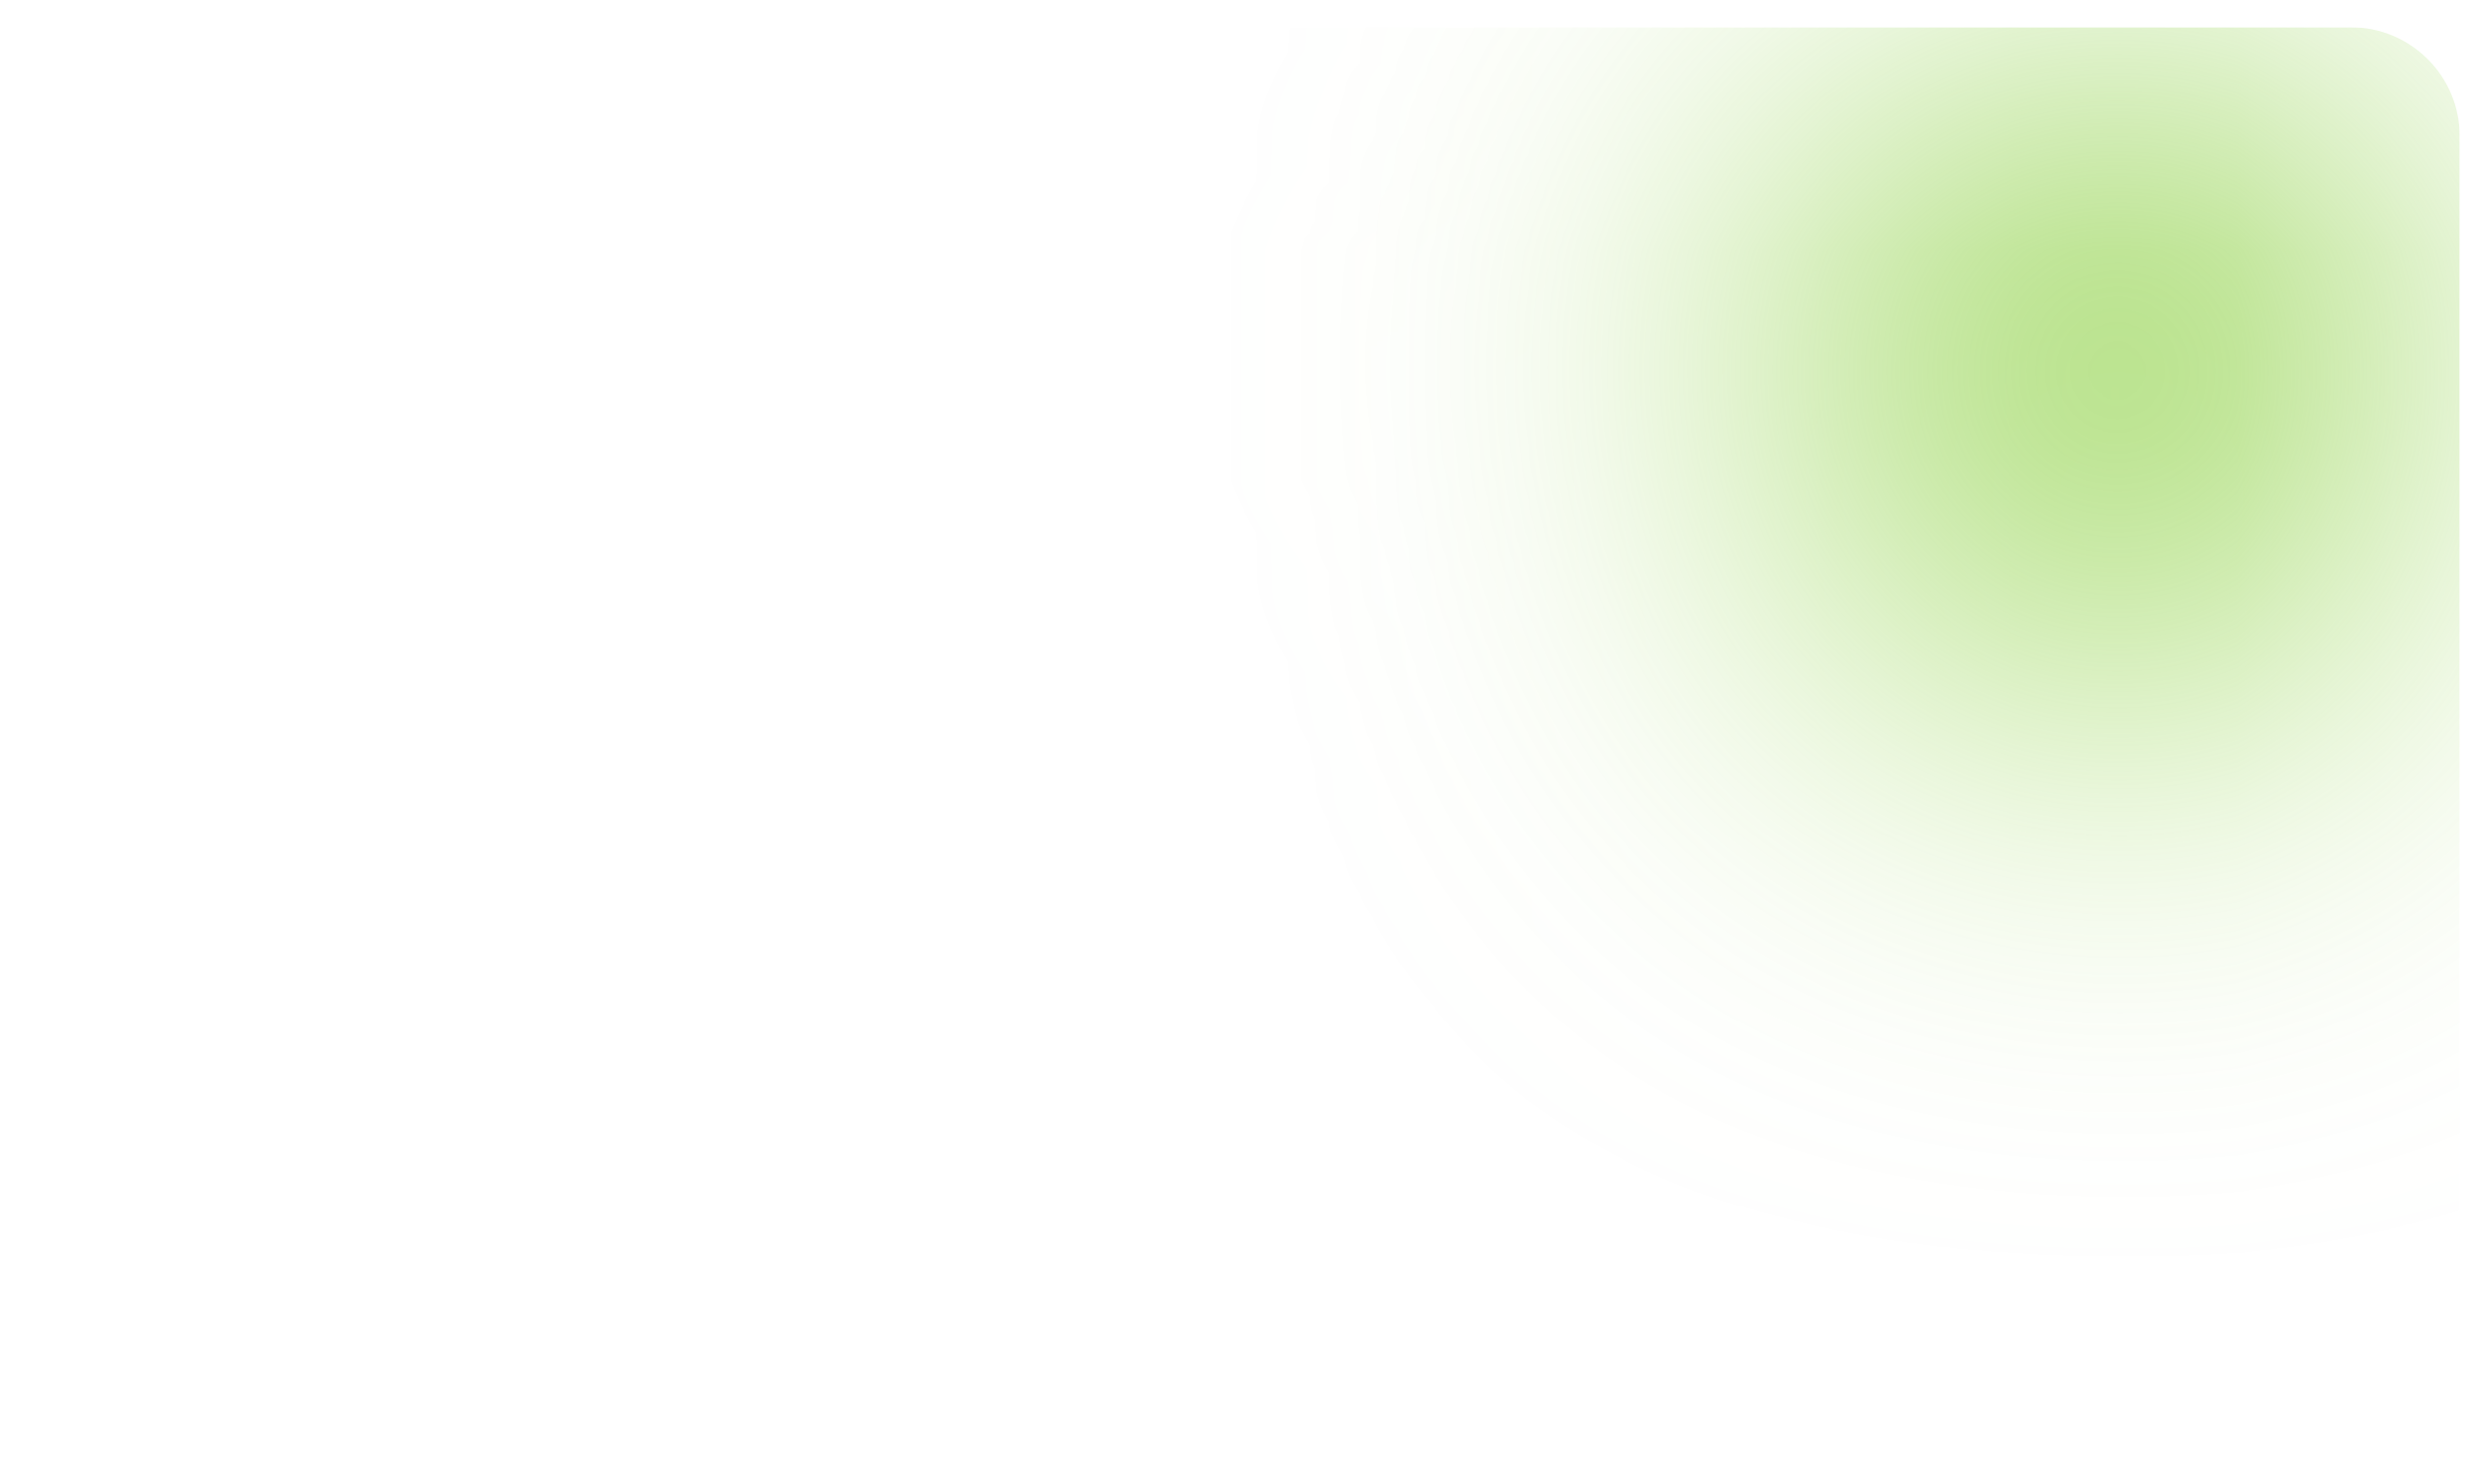
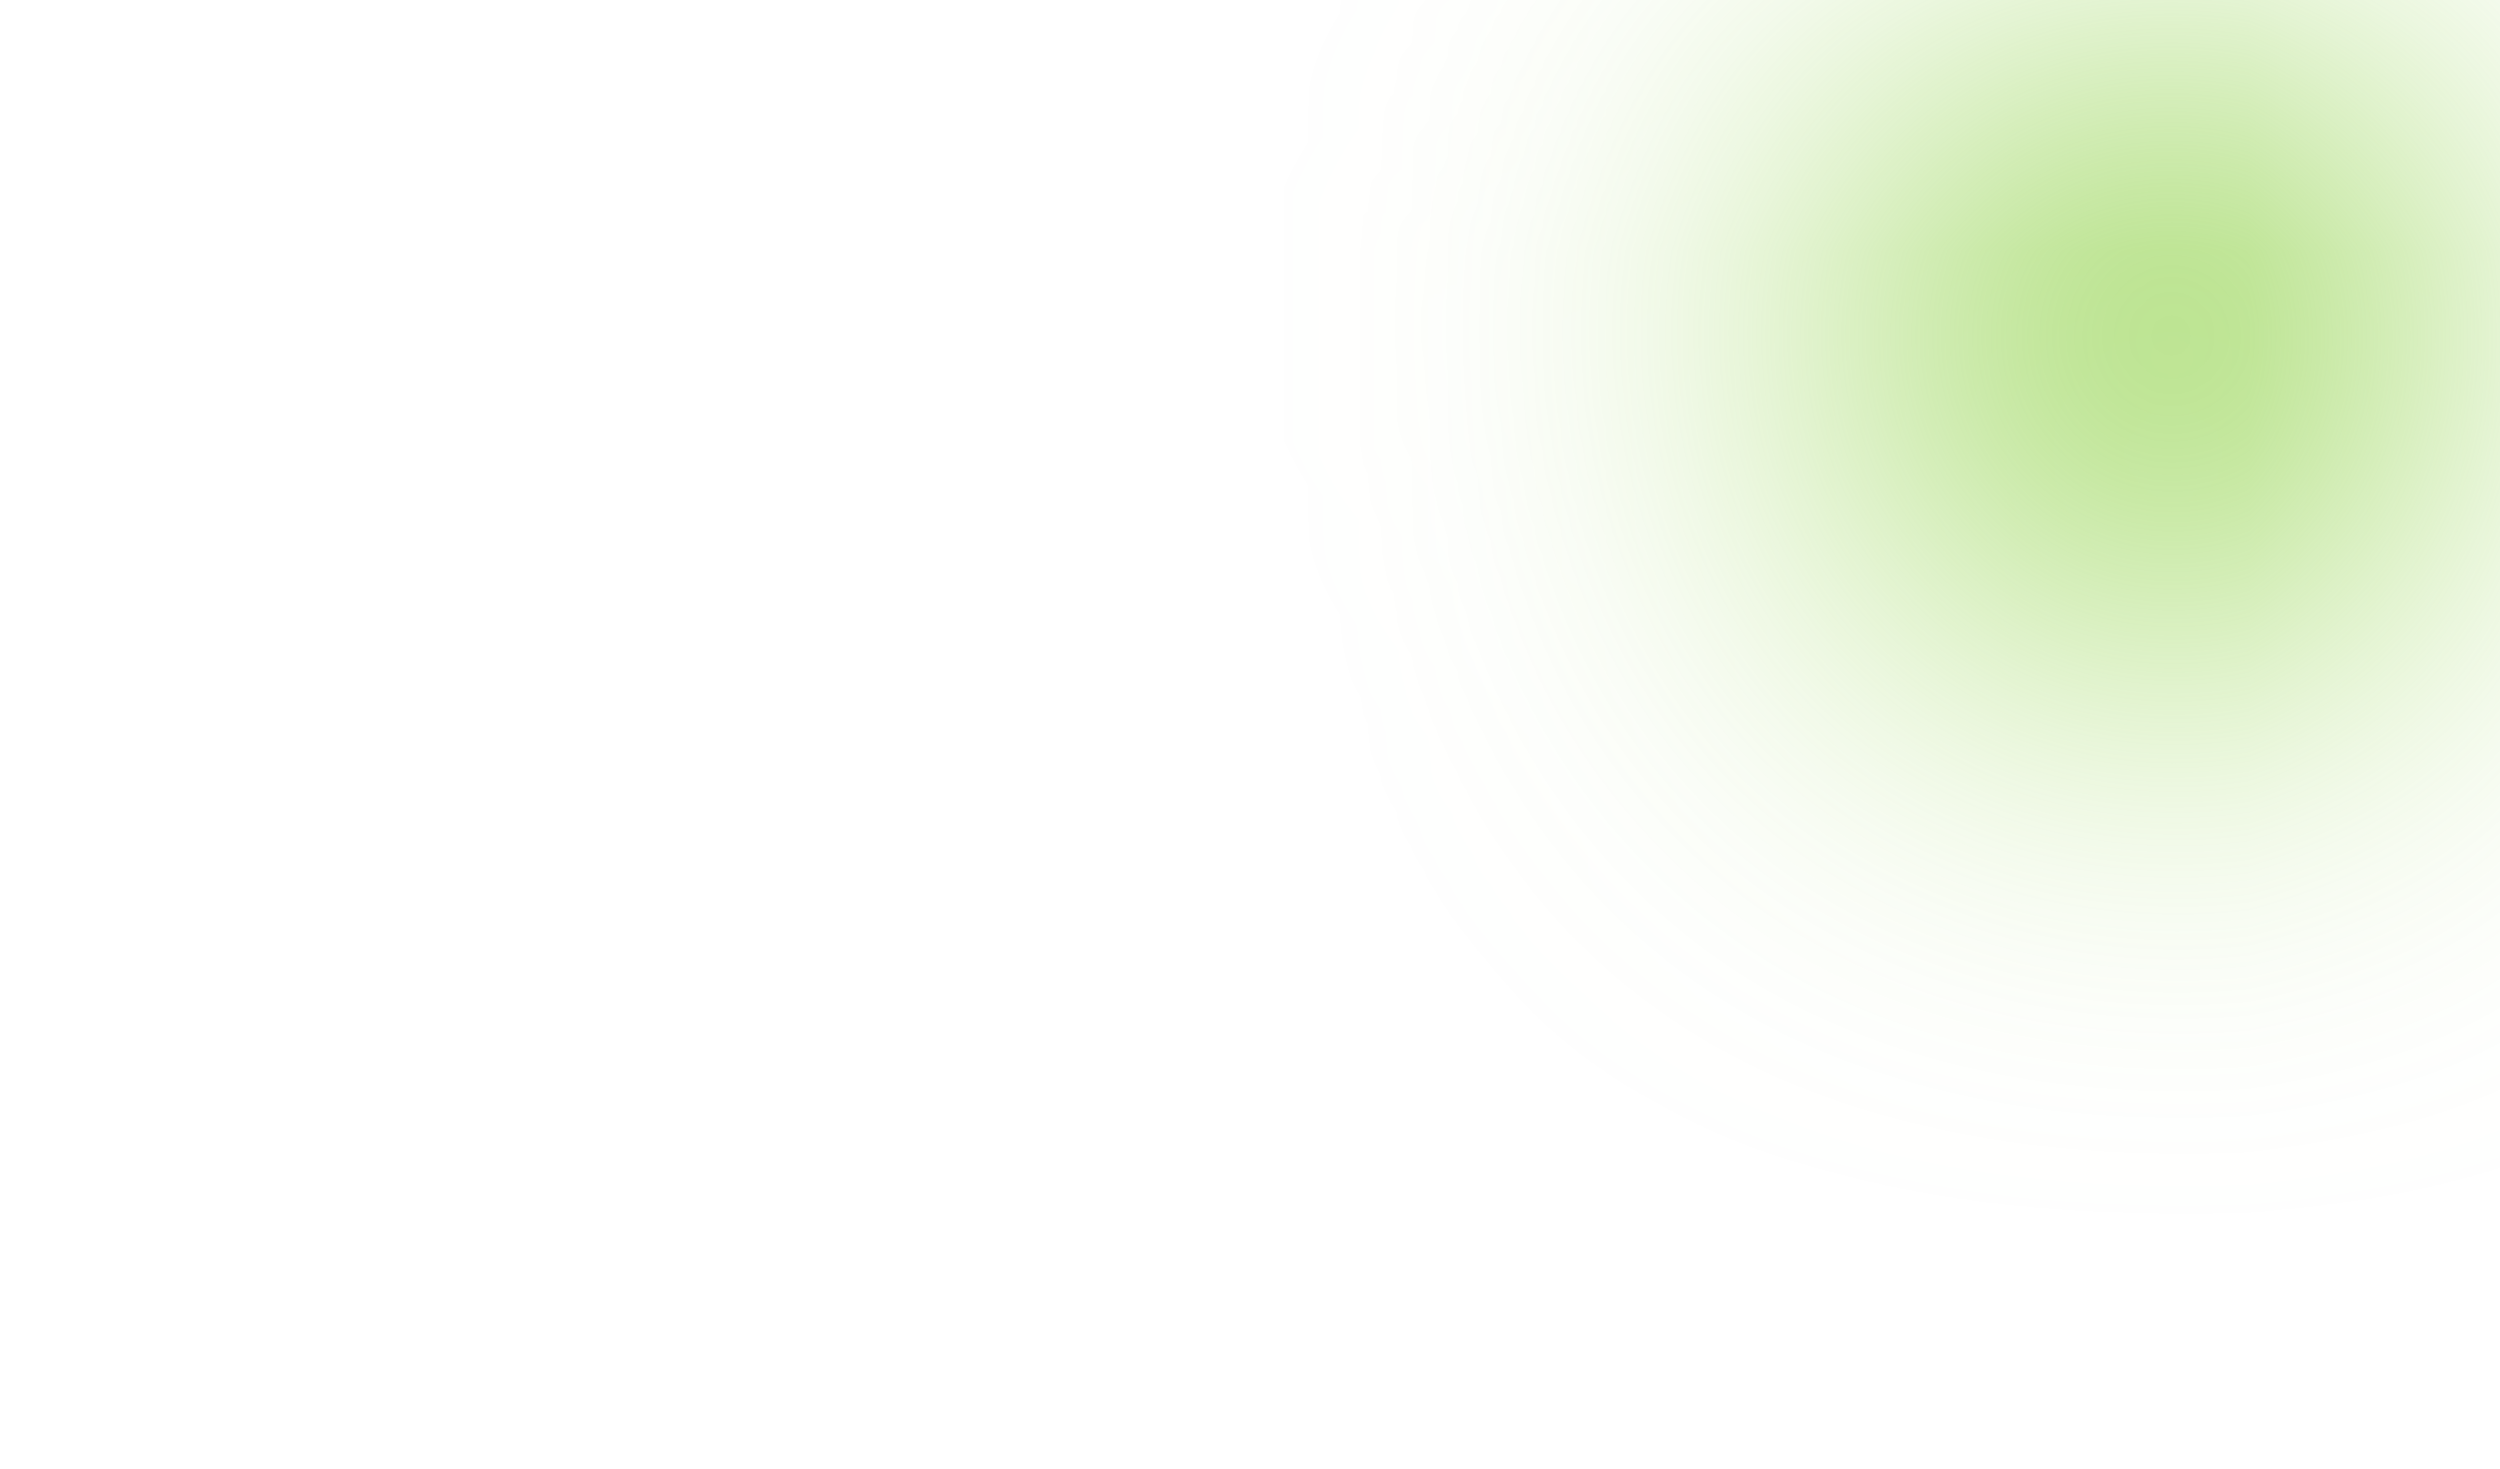
- <svg xmlns="http://www.w3.org/2000/svg" viewBox="0 0 456 272" width="456" height="272" fill="none">
+ <svg xmlns="http://www.w3.org/2000/svg" viewBox="0 0 446 262" width="446" height="262" fill="none" customFrame="#000000">
  <defs>
    <filter id="pixso_custom_mask_type_alpha">
      <feColorMatrix type="matrix" values="0 0 0 0 1 0 0 0 0 1 0 0 0 0 1 0 0 0 1 0 " />
    </filter>
-     <g id="pixso_custom_effect_4">
+     <g id="pixso_custom_effect_24">
      <effect visibility="visible" effectType="gaussianBlur" stdDeviation="380" />
    </g>
-     <filter id="filter_4" width="865.676" height="874.672" x="-42.637" y="-371.873" filterUnits="userSpaceOnUse" customEffect="url(#pixso_custom_effect_4)" color-interpolation-filters="sRGB">
+     <filter id="filter_24" width="867.117" height="870" x="-42.09" y="-379" filterUnits="userSpaceOnUse" customEffect="url(#pixso_custom_effect_24)" color-interpolation-filters="sRGB">
      <feFlood flood-opacity="0" result="BackgroundImageFix" />
      <feBlend result="shape" in="SourceGraphic" in2="BackgroundImageFix" mode="normal" />
      <feGaussianBlur stdDeviation="126.667" result="effect_layerBlur_1" />
    </filter>
-     <linearGradient id="paint_linear_3" x1="390.202" x2="390.202" y1="8.127" y2="122.799" gradientUnits="userSpaceOnUse">
+     <linearGradient id="paint_linear_18" x1="391.47" x2="391.47" y1="1" y2="111" gradientUnits="userSpaceOnUse">
      <stop stop-color="rgb(101,191,5)" offset="0.392" stop-opacity="1" />
      <stop stop-color="rgb(158,219,88)" offset="1" stop-opacity="1" />
    </linearGradient>
  </defs>
-   <mask id="mask_4" width="446" height="262" x="5" y="5" maskUnits="userSpaceOnUse">
+   <mask id="mask_24" width="446" height="262" x="0" y="0" maskUnits="userSpaceOnUse">
    <g filter="url(#pixso_custom_mask_type_alpha)">
-       <rect id="矩形 6" width="446" height="262" x="5" y="5" rx="20" fill="rgb(255,255,255)" />
+       <g id="mask_19">
+         <g id="mask_12">
+           <g id="mask_6">
+             <rect id="矩形 6" width="446" height="262" x="0" y="0" fill="rgb(255,255,255)" />
+           </g>
+         </g>
+       </g>
    </g>
  </mask>
-   <rect id="ad_bg1" width="456" height="272" x="0" y="0" />
-   <rect id="矩形 6" width="446" height="262" x="5" y="5" rx="20" fill="rgb(255,255,255)" />
-   <rect id="矩形 6" width="450" height="266" x="3" y="3" rx="22" stroke="rgb(255,255,255)" stroke-opacity="0" stroke-width="4" />
-   <g id="蒙版" mask="url(#mask_4)">
-     <g filter="url(#filter_4)">
-       <path id="椭圆 104" d="M337.363 65.463C337.363 33.797 361.02 8.127 390.202 8.127C419.384 8.127 443.04 33.797 443.04 65.463C443.04 97.129 419.384 122.799 390.202 122.799C375.419 122.799 362.056 116.214 352.466 105.597C343.125 95.255 337.363 81.088 337.363 65.463Z" fill="url(#paint_linear_3)" fill-rule="evenodd" />
+   <rect id="ad_bg1" width="446" height="262" x="0" y="0" />
+   <rect id="ad_bg1" width="446" height="262" x="0" y="0" />
+   <rect id="ad_bg3" width="446" height="262" x="0" y="0" />
+   <g id="ad_bg3">
+     <rect id="矩形 8" width="446" height="262" x="0" y="0" fill="rgb(255,255,255)" />
+     <g id="mask" mask="url(#mask_24)">
+       <g id="mask">
+         <g id="mask">
+           <g id="蒙版">
+             <g id="组合 16457" filter="url(#filter_24)">
+               <ellipse id="椭圆 104" rx="53.559" ry="55" cx="391.469" cy="56" fill="url(#paint_linear_18)" />
+             </g>
+           </g>
+         </g>
+       </g>
    </g>
  </g>
</svg>
